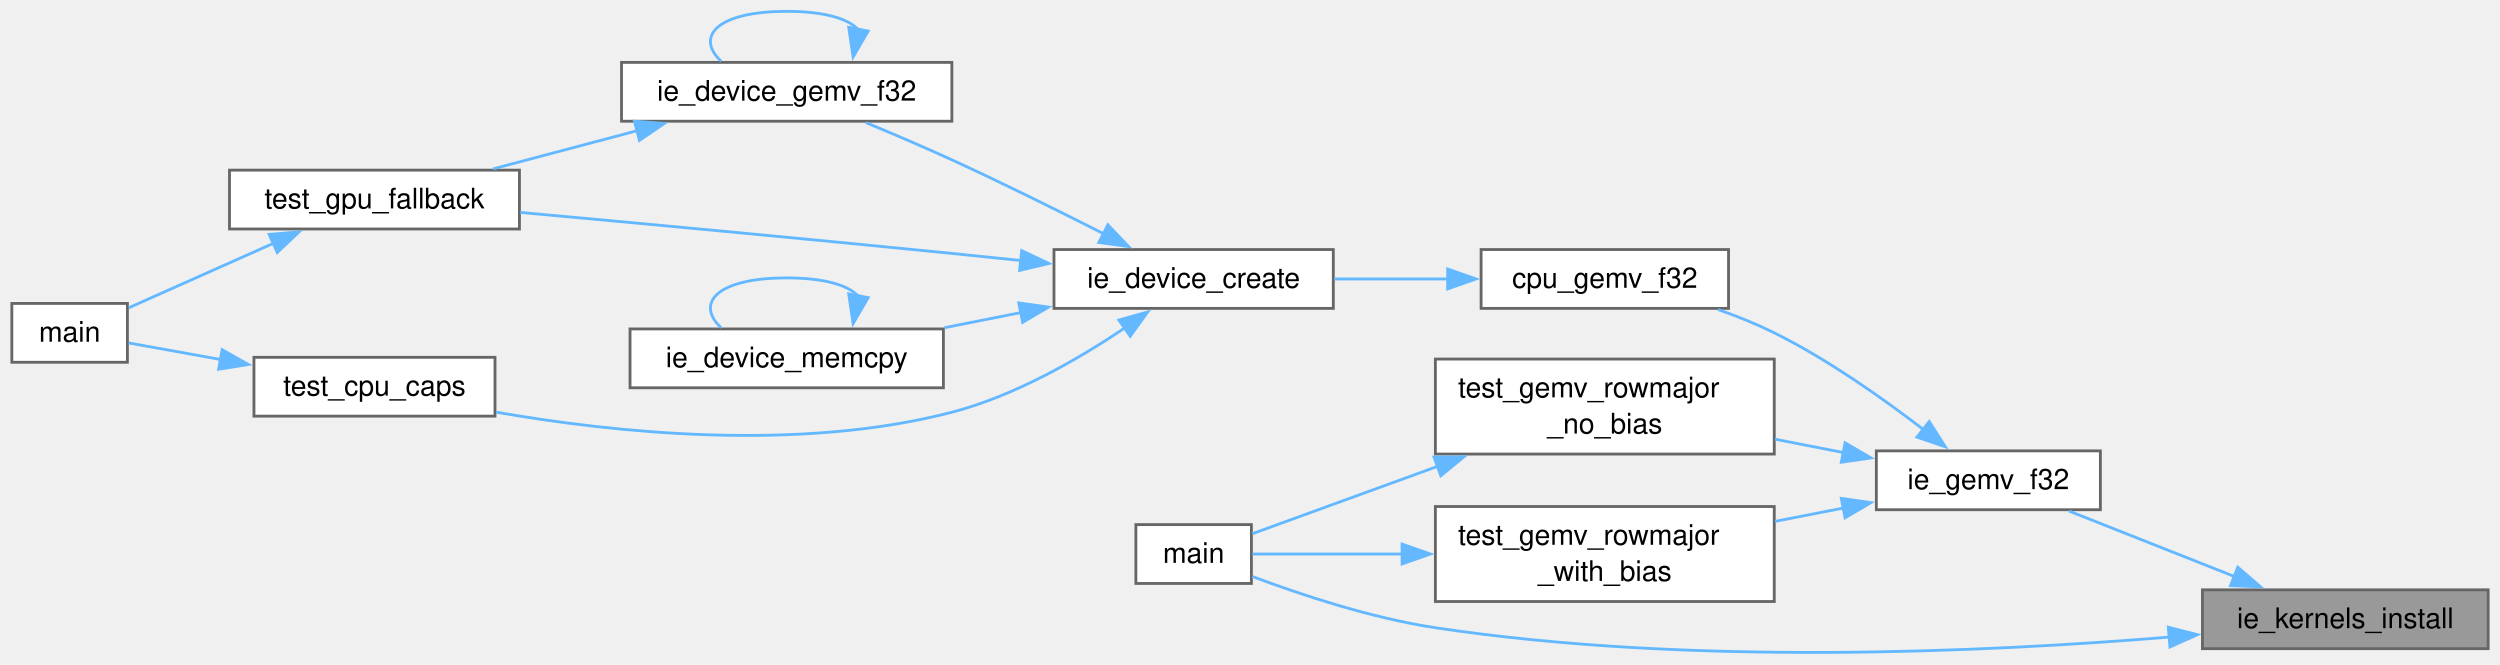
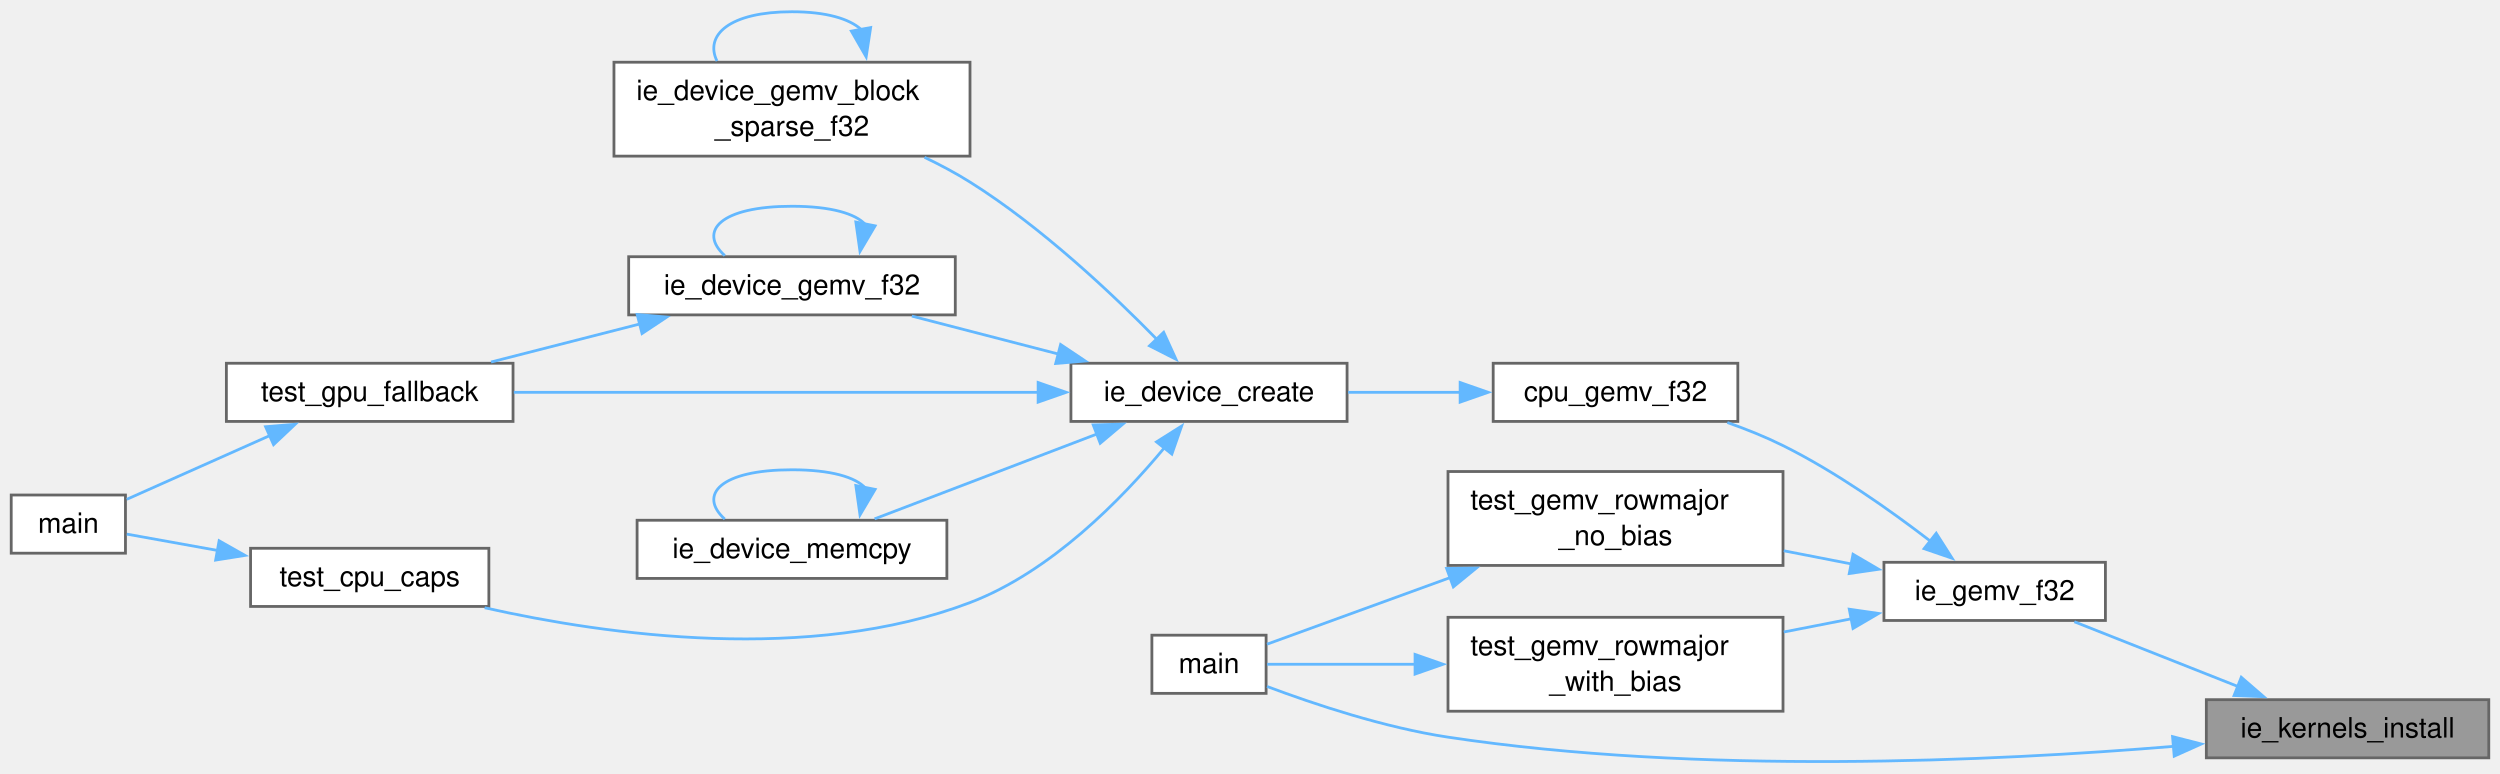
- <svg xmlns="http://www.w3.org/2000/svg" xmlns:xlink="http://www.w3.org/1999/xlink" width="881pt" height="234pt" viewBox="0.00 0.00 881.25 234.16">
-   <g id="graph0" class="graph" transform="scale(1 1) rotate(0) translate(4 230.16)">
+ <svg xmlns="http://www.w3.org/2000/svg" xmlns:xlink="http://www.w3.org/1999/xlink" width="892pt" height="276pt" viewBox="0.00 0.00 891.75 275.54">
+   <g id="graph0" class="graph" transform="scale(1 1) rotate(0) translate(4 271.54)">
    <g id="Node000001" class="node">
      <g id="a_Node000001">
        <a xlink:title="Install the best available CPU kernels at runtime.">
-           <polygon fill="#999999" stroke="#666666" points="873.25,-22.16 772.5,-22.16 772.5,-1.41 873.25,-1.41 873.25,-22.16" />
-           <text text-anchor="middle" x="822.88" y="-8.66" font-family="Helvetica,sans-Serif" font-size="10.00">ie_kernels_install</text>
+           <polygon fill="#999999" stroke="#666666" points="883.75,-22.16 783,-22.16 783,-1.41 883.75,-1.41 883.75,-22.16" />
+           <text text-anchor="middle" x="833.38" y="-8.66" font-family="Helvetica,sans-Serif" font-size="10.00">ie_kernels_install</text>
        </a>
      </g>
    </g>
    <g id="Node000002" class="node">
      <g id="a_Node000002">
        <a xlink:href="gemv__generic_8c.html#a4e112b3396ed21919f404631c1d4d7fb" target="_top" xlink:title="GEMV: y[r] = dot(W[r, :], x) [+ bias[r]] for r in [0, rows).">
-           <polygon fill="white" stroke="#666666" points="736.5,-71.16 657.5,-71.16 657.5,-50.41 736.5,-50.41 736.5,-71.16" />
-           <text text-anchor="middle" x="697" y="-57.66" font-family="Helvetica,sans-Serif" font-size="10.00">ie_gemv_f32</text>
+           <polygon fill="white" stroke="#666666" points="747,-71.16 668,-71.16 668,-50.41 747,-50.41 747,-71.16" />
+           <text text-anchor="middle" x="707.5" y="-57.66" font-family="Helvetica,sans-Serif" font-size="10.00">ie_gemv_f32</text>
        </a>
      </g>
    </g>
    <g id="edge1_Node000001_Node000002" class="edge">
      <g id="a_edge1_Node000001_Node000002">
        <a xlink:title=" ">
-           <path fill="none" stroke="#63b8ff" d="M783.75,-26.87C764.89,-34.33 742.56,-43.16 725.42,-49.95" />
-           <polygon fill="#63b8ff" stroke="#63b8ff" points="784.96,-30.15 792.98,-23.22 782.39,-23.64 784.96,-30.15" />
+           <path fill="none" stroke="#63b8ff" d="M794.25,-26.87C775.39,-34.33 753.06,-43.16 735.92,-49.95" />
+           <polygon fill="#63b8ff" stroke="#63b8ff" points="795.46,-30.15 803.48,-23.22 792.89,-23.64 795.46,-30.15" />
+         </a>
+       </g>
+     </g>
+     <g id="Node000012" class="node">
+       <g id="a_Node000012">
+         <a xlink:href="test__kernels_8c.html#a840291bc02cba5474a4cb46a9b9566fe" target="_top" xlink:title="Program entry: run all kernel tests and print &quot;ok test_kernels&quot; on success.">
+           <polygon fill="white" stroke="#666666" points="447.62,-45.16 406.88,-45.16 406.88,-24.41 447.62,-24.41 447.62,-45.16" />
+           <text text-anchor="middle" x="427.25" y="-31.66" font-family="Helvetica,sans-Serif" font-size="10.00">main</text>
+         </a>
+       </g>
+     </g>
+     <g id="edge19_Node000001_Node000012" class="edge">
+       <g id="a_edge19_Node000001_Node000012">
+         <a xlink:title=" ">
+           <path fill="none" stroke="#63b8ff" d="M771.52,-5.52C706.87,-0.18 601.86,4.69 512.5,-8.79 489.8,-12.21 464.77,-20.55 447.94,-26.87" />
+           <polygon fill="#63b8ff" stroke="#63b8ff" points="770.95,-8.98 781.21,-6.35 771.54,-2.01 770.95,-8.98" />
+         </a>
+       </g>
+     </g>
+     <g id="Node000003" class="node">
+       <g id="a_Node000003">
+         <a xlink:href="ie__device__common_8c.html#a4fb9bb01bfbe71517f9df925ba9c93ec" target="_top" xlink:title="Execute dense GEMV FP32 on CPU using existing kernels.">
+           <polygon fill="white" stroke="#666666" points="615.88,-142.16 528.62,-142.16 528.62,-121.41 615.88,-121.41 615.88,-142.16" />
+           <text text-anchor="middle" x="572.25" y="-128.66" font-family="Helvetica,sans-Serif" font-size="10.00">cpu_gemv_f32</text>
+         </a>
+       </g>
+     </g>
+     <g id="edge2_Node000002_Node000003" class="edge">
+       <g id="a_edge2_Node000002_Node000003">
+         <a xlink:title=" ">
+           <path fill="none" stroke="#63b8ff" d="M684.52,-78.74C670.23,-89.73 650.82,-103.44 632,-112.79 625.76,-115.89 618.9,-118.64 612.14,-121.02" />
+           <polygon fill="#63b8ff" stroke="#63b8ff" points="686.65,-81.52 692.34,-72.59 682.32,-76.02 686.65,-81.52" />
        </a>
      </g>
    </g>
    <g id="Node000011" class="node">
      <g id="a_Node000011">
-         <a xlink:href="test__kernels_8c.html#a840291bc02cba5474a4cb46a9b9566fe" target="_top" xlink:title="Program entry: run all kernel tests and print &quot;ok test_kernels&quot; on success.">
-           <polygon fill="white" stroke="#666666" points="437.12,-45.16 396.38,-45.16 396.38,-24.41 437.12,-24.41 437.12,-45.16" />
-           <text text-anchor="middle" x="416.75" y="-31.66" font-family="Helvetica,sans-Serif" font-size="10.00">main</text>
-         </a>
-       </g>
-     </g>
-     <g id="edge17_Node000001_Node000011" class="edge">
-       <g id="a_edge17_Node000001_Node000011">
-         <a xlink:title=" ">
-           <path fill="none" stroke="#63b8ff" d="M761.02,-5.52C696.37,-0.18 591.36,4.69 502,-8.79 479.3,-12.21 454.27,-20.55 437.44,-26.87" />
-           <polygon fill="#63b8ff" stroke="#63b8ff" points="760.45,-8.98 770.71,-6.35 761.04,-2.01 760.45,-8.98" />
-         </a>
-       </g>
-     </g>
-     <g id="Node000003" class="node">
-       <g id="a_Node000003">
-         <a xlink:href="ie__device__common_8c.html#a4fb9bb01bfbe71517f9df925ba9c93ec" target="_top" xlink:title="CPU implementation of GEMV FP32 via existing kernels.">
-           <polygon fill="white" stroke="#666666" points="605.38,-142.16 518.12,-142.16 518.12,-121.41 605.38,-121.41 605.38,-142.16" />
-           <text text-anchor="middle" x="561.75" y="-128.66" font-family="Helvetica,sans-Serif" font-size="10.00">cpu_gemv_f32</text>
-         </a>
-       </g>
-     </g>
-     <g id="edge2_Node000002_Node000003" class="edge">
-       <g id="a_edge2_Node000002_Node000003">
-         <a xlink:title=" ">
-           <path fill="none" stroke="#63b8ff" d="M674.02,-78.74C659.73,-89.73 640.32,-103.44 621.5,-112.79 615.26,-115.89 608.4,-118.64 601.64,-121.02" />
-           <polygon fill="#63b8ff" stroke="#63b8ff" points="676.15,-81.52 681.84,-72.59 671.82,-76.02 676.15,-81.52" />
-         </a>
-       </g>
-     </g>
-     <g id="Node000010" class="node">
-       <g id="a_Node000010">
        <a xlink:href="test__kernels_8c.html#a0ac9b0c3b1d865ef69bd2bc69d14a685" target="_top" xlink:title="Test: GEMV without bias, row-major, blk_k=0.">
-           <polygon fill="white" stroke="#666666" points="621.5,-103.54 502,-103.54 502,-70.04 621.5,-70.04 621.5,-103.54" />
-           <text text-anchor="start" x="510" y="-90.04" font-family="Helvetica,sans-Serif" font-size="10.00">test_gemv_rowmajor</text>
-           <text text-anchor="middle" x="561.75" y="-77.29" font-family="Helvetica,sans-Serif" font-size="10.00">_no_bias</text>
-         </a>
-       </g>
-     </g>
-     <g id="edge13_Node000002_Node000010" class="edge">
-       <g id="a_edge13_Node000002_Node000010">
-         <a xlink:title=" ">
-           <path fill="none" stroke="#63b8ff" d="M645.87,-70.57C638,-72.11 629.81,-73.71 621.77,-75.27" />
-           <polygon fill="#63b8ff" stroke="#63b8ff" points="646.47,-74.02 655.61,-68.67 645.13,-67.15 646.47,-74.02" />
-         </a>
-       </g>
-     </g>
-     <g id="Node000012" class="node">
-       <g id="a_Node000012">
+           <polygon fill="white" stroke="#666666" points="632,-103.54 512.5,-103.54 512.5,-70.04 632,-70.04 632,-103.54" />
+           <text text-anchor="start" x="520.5" y="-90.04" font-family="Helvetica,sans-Serif" font-size="10.00">test_gemv_rowmajor</text>
+           <text text-anchor="middle" x="572.25" y="-77.29" font-family="Helvetica,sans-Serif" font-size="10.00">_no_bias</text>
+         </a>
+       </g>
+     </g>
+     <g id="edge15_Node000002_Node000011" class="edge">
+       <g id="a_edge15_Node000002_Node000011">
+         <a xlink:title=" ">
+           <path fill="none" stroke="#63b8ff" d="M656.37,-70.57C648.5,-72.11 640.31,-73.71 632.27,-75.27" />
+           <polygon fill="#63b8ff" stroke="#63b8ff" points="656.97,-74.02 666.11,-68.67 655.63,-67.15 656.97,-74.02" />
+         </a>
+       </g>
+     </g>
+     <g id="Node000013" class="node">
+       <g id="a_Node000013">
        <a xlink:href="test__kernels_8c.html#a2305be22b4279f3ac4d55f90584569cb" target="_top" xlink:title="Test: GEMV with bias epilogue, row-major, blk_k=0.">
-           <polygon fill="white" stroke="#666666" points="621.5,-51.54 502,-51.54 502,-18.04 621.5,-18.04 621.5,-51.54" />
-           <text text-anchor="start" x="510" y="-38.04" font-family="Helvetica,sans-Serif" font-size="10.00">test_gemv_rowmajor</text>
-           <text text-anchor="middle" x="561.75" y="-25.29" font-family="Helvetica,sans-Serif" font-size="10.00">_with_bias</text>
-         </a>
-       </g>
-     </g>
-     <g id="edge15_Node000002_Node000012" class="edge">
-       <g id="a_edge15_Node000002_Node000012">
-         <a xlink:title=" ">
-           <path fill="none" stroke="#63b8ff" d="M645.87,-51.01C638,-49.47 629.81,-47.87 621.77,-46.3" />
-           <polygon fill="#63b8ff" stroke="#63b8ff" points="645.13,-54.43 655.61,-52.91 646.47,-47.56 645.13,-54.43" />
+           <polygon fill="white" stroke="#666666" points="632,-51.54 512.5,-51.54 512.5,-18.04 632,-18.04 632,-51.54" />
+           <text text-anchor="start" x="520.5" y="-38.04" font-family="Helvetica,sans-Serif" font-size="10.00">test_gemv_rowmajor</text>
+           <text text-anchor="middle" x="572.25" y="-25.29" font-family="Helvetica,sans-Serif" font-size="10.00">_with_bias</text>
+         </a>
+       </g>
+     </g>
+     <g id="edge17_Node000002_Node000013" class="edge">
+       <g id="a_edge17_Node000002_Node000013">
+         <a xlink:title=" ">
+           <path fill="none" stroke="#63b8ff" d="M656.37,-51.01C648.5,-49.47 640.31,-47.87 632.27,-46.3" />
+           <polygon fill="#63b8ff" stroke="#63b8ff" points="655.63,-54.43 666.11,-52.91 656.97,-47.56 655.63,-54.43" />
        </a>
      </g>
    </g>
    <g id="Node000004" class="node">
      <g id="a_Node000004">
        <a xlink:href="ie__device__common_8c.html#a3e42fcc4b9579a9bf14520cb1afe733b" target="_top" xlink:title="Create a device handle for the requested kind (with fallback).">
-           <polygon fill="white" stroke="#666666" points="466,-142.16 367.5,-142.16 367.5,-121.41 466,-121.41 466,-142.16" />
-           <text text-anchor="middle" x="416.75" y="-128.66" font-family="Helvetica,sans-Serif" font-size="10.00">ie_device_create</text>
+           <polygon fill="white" stroke="#666666" points="476.5,-142.16 378,-142.16 378,-121.41 476.5,-121.41 476.5,-142.16" />
+           <text text-anchor="middle" x="427.25" y="-128.66" font-family="Helvetica,sans-Serif" font-size="10.00">ie_device_create</text>
        </a>
      </g>
    </g>
    <g id="edge3_Node000003_Node000004" class="edge">
      <g id="a_edge3_Node000003_Node000004">
        <a xlink:title=" ">
-           <path fill="none" stroke="#63b8ff" d="M506.52,-131.79C493.33,-131.79 479.3,-131.79 466.39,-131.79" />
-           <polygon fill="#63b8ff" stroke="#63b8ff" points="506.33,-135.29 516.33,-131.79 506.33,-128.29 506.33,-135.29" />
+           <path fill="none" stroke="#63b8ff" d="M517.02,-131.79C503.83,-131.79 489.8,-131.79 476.89,-131.79" />
+           <polygon fill="#63b8ff" stroke="#63b8ff" points="516.83,-135.29 526.83,-131.79 516.83,-128.29 516.83,-135.29" />
        </a>
      </g>
    </g>
    <g id="Node000005" class="node">
      <g id="a_Node000005">
-         <a xlink:href="ie__device__common_8c.html#af9a99d92974f072775057b5def388b77" target="_top" xlink:title="Device-side GEMV (FP32): y = W * x (+ optional bias).">
-           <polygon fill="white" stroke="#666666" points="331.5,-208.16 215,-208.16 215,-187.41 331.5,-187.41 331.5,-208.16" />
-           <text text-anchor="middle" x="273.25" y="-194.66" font-family="Helvetica,sans-Serif" font-size="10.00">ie_device_gemv_f32</text>
+         <a xlink:href="ie__device__common_8c.html#ae46eb0813b9477e0f3f2084c4d52d33e" target="_top" xlink:title="Block-sparse GEMV (FP32): y = W * x (+ optional bias).">
+           <polygon fill="white" stroke="#666666" points="342,-249.54 215,-249.54 215,-216.04 342,-216.04 342,-249.54" />
+           <text text-anchor="start" x="223" y="-236.04" font-family="Helvetica,sans-Serif" font-size="10.00">ie_device_gemv_block</text>
+           <text text-anchor="middle" x="278.5" y="-223.29" font-family="Helvetica,sans-Serif" font-size="10.00">_sparse_f32</text>
        </a>
      </g>
    </g>
    <g id="edge4_Node000004_Node000005" class="edge">
      <g id="a_edge4_Node000004_Node000005">
        <a xlink:title=" ">
-           <path fill="none" stroke="#63b8ff" d="M385.33,-147.56C369.42,-155.65 349.54,-165.52 331.5,-173.79 321.7,-178.28 310.82,-182.92 301.2,-186.92" />
-           <polygon fill="#63b8ff" stroke="#63b8ff" points="386.5,-150.89 393.81,-143.22 383.31,-144.66 386.5,-150.89" />
+           <path fill="none" stroke="#63b8ff" d="M408.99,-150.34C392.88,-166.83 367.56,-190.74 342,-206.79 336.92,-209.98 331.39,-212.93 325.78,-215.61" />
+           <polygon fill="#63b8ff" stroke="#63b8ff" points="411.08,-153.21 415.48,-143.57 406.03,-148.37 411.08,-153.21" />
        </a>
      </g>
    </g>
    <g id="Node000006" class="node">
      <g id="a_Node000006">
+         <a xlink:href="ie__device__common_8c.html#af9a99d92974f072775057b5def388b77" target="_top" xlink:title="Device-side GEMV (FP32): y = W * x (+ optional bias).">
+           <polygon fill="white" stroke="#666666" points="336.75,-180.16 220.25,-180.16 220.25,-159.41 336.75,-159.41 336.75,-180.16" />
+           <text text-anchor="middle" x="278.5" y="-166.66" font-family="Helvetica,sans-Serif" font-size="10.00">ie_device_gemv_f32</text>
+         </a>
+       </g>
+     </g>
+     <g id="edge6_Node000004_Node000006" class="edge">
+       <g id="a_edge6_Node000004_Node000006">
+         <a xlink:title=" ">
+           <path fill="none" stroke="#63b8ff" d="M373.57,-145.43C356.38,-149.88 337.54,-154.76 321.26,-158.98" />
+           <polygon fill="#63b8ff" stroke="#63b8ff" points="374.32,-148.85 383.12,-142.96 372.57,-142.08 374.32,-148.85" />
+         </a>
+       </g>
+     </g>
+     <g id="Node000007" class="node">
+       <g id="a_Node000007">
        <a xlink:href="test__device_8c.html#a548e6227513ac3fd772219dad3b0de22" target="_top" xlink:title="Ensure GPU request gracefully falls back to a working GEMV.">
-           <polygon fill="white" stroke="#666666" points="179,-170.16 76.75,-170.16 76.75,-149.41 179,-149.41 179,-170.16" />
-           <text text-anchor="middle" x="127.88" y="-156.66" font-family="Helvetica,sans-Serif" font-size="10.00">test_gpu_fallback</text>
-         </a>
-       </g>
-     </g>
-     <g id="edge12_Node000004_Node000006" class="edge">
-       <g id="a_edge12_Node000004_Node000006">
-         <a xlink:title=" ">
-           <path fill="none" stroke="#63b8ff" d="M355.79,-138.29C347.63,-139.15 339.36,-140 331.5,-140.79 279.65,-145.99 220.28,-151.51 179.27,-155.25" />
-           <polygon fill="#63b8ff" stroke="#63b8ff" points="356.12,-141.78 365.7,-137.24 355.38,-134.81 356.12,-141.78" />
+           <polygon fill="white" stroke="#666666" points="179,-142.16 76.75,-142.16 76.75,-121.41 179,-121.41 179,-142.16" />
+           <text text-anchor="middle" x="127.88" y="-128.66" font-family="Helvetica,sans-Serif" font-size="10.00">test_gpu_fallback</text>
+         </a>
+       </g>
+     </g>
+     <g id="edge14_Node000004_Node000007" class="edge">
+       <g id="a_edge14_Node000004_Node000007">
+         <a xlink:title=" ">
+           <path fill="none" stroke="#63b8ff" d="M366.5,-131.79C311.57,-131.79 231.04,-131.79 179.28,-131.79" />
+           <polygon fill="#63b8ff" stroke="#63b8ff" points="366.3,-135.29 376.3,-131.79 366.3,-128.29 366.3,-135.29" />
+         </a>
+       </g>
+     </g>
+     <g id="Node000009" class="node">
+       <g id="a_Node000009">
+         <a xlink:href="ie__device__common_8c.html#ad8fe47f93fa5e18c7cf07a153f1de2fb" target="_top" xlink:title="Copy memory using the device backend.">
+           <polygon fill="white" stroke="#666666" points="333.75,-86.16 223.25,-86.16 223.25,-65.41 333.75,-65.41 333.75,-86.16" />
+           <text text-anchor="middle" x="278.5" y="-72.66" font-family="Helvetica,sans-Serif" font-size="10.00">ie_device_memcpy</text>
+         </a>
+       </g>
+     </g>
+     <g id="edge10_Node000004_Node000009" class="edge">
+       <g id="a_edge10_Node000004_Node000009">
+         <a xlink:title=" ">
+           <path fill="none" stroke="#63b8ff" d="M387.38,-116.96C362.42,-107.43 330.57,-95.28 307.96,-86.65" />
+           <polygon fill="#63b8ff" stroke="#63b8ff" points="385.95,-120.16 396.54,-120.45 388.45,-113.62 385.95,-120.16" />
+         </a>
+       </g>
+     </g>
+     <g id="Node000010" class="node">
+       <g id="a_Node000010">
+         <a xlink:href="test__device_8c.html#a7b62f3db43117555c60ec59d19c7c8d6" target="_top" xlink:title="Verify CPU device exposes GEMV capability.">
+           <polygon fill="white" stroke="#666666" points="170.38,-76.16 85.38,-76.16 85.38,-55.41 170.38,-55.41 170.38,-76.16" />
+           <text text-anchor="middle" x="127.88" y="-62.66" font-family="Helvetica,sans-Serif" font-size="10.00">test_cpu_caps</text>
+         </a>
+       </g>
+     </g>
+     <g id="edge12_Node000004_Node000010" class="edge">
+       <g id="a_edge12_Node000004_Node000010">
+         <a xlink:title=" ">
+           <path fill="none" stroke="#63b8ff" d="M411.28,-111.95C396.12,-93.68 370.86,-67.77 342,-56.79 284.89,-35.05 212.86,-45.07 168.87,-54.95" />
+           <polygon fill="#63b8ff" stroke="#63b8ff" points="408.52,-114.11 417.49,-119.76 414,-109.75 408.52,-114.11" />
+         </a>
+       </g>
+     </g>
+     <g id="edge5_Node000005_Node000005" class="edge">
+       <g id="a_edge5_Node000005_Node000005">
+         <a xlink:title=" ">
+           <path fill="none" stroke="#63b8ff" d="M303.13,-261.26C298.94,-265.03 290.73,-267.54 278.5,-267.54 256.13,-267.54 247.22,-259.16 251.76,-249.95" />
+           <polygon fill="#63b8ff" stroke="#63b8ff" points="306.56,-261.91 304.96,-251.44 299.68,-260.63 306.56,-261.91" />
+         </a>
+       </g>
+     </g>
+     <g id="edge7_Node000006_Node000006" class="edge">
+       <g id="a_edge7_Node000006_Node000006">
+         <a xlink:title=" ">
+           <path fill="none" stroke="#63b8ff" d="M304.67,-191.65C301.21,-195.49 292.48,-198.16 278.5,-198.16 252.93,-198.16 244.94,-189.22 254.53,-180.56" />
+           <polygon fill="#63b8ff" stroke="#63b8ff" points="308.15,-191.17 302.76,-182.05 301.28,-192.54 308.15,-191.17" />
+         </a>
+       </g>
+     </g>
+     <g id="edge8_Node000006_Node000007" class="edge">
+       <g id="a_edge8_Node000006_Node000007">
+         <a xlink:title=" ">
+           <path fill="none" stroke="#63b8ff" d="M224.65,-156.28C207.1,-151.79 187.81,-146.86 171.17,-142.6" />
+           <polygon fill="#63b8ff" stroke="#63b8ff" points="223.29,-159.54 233.84,-158.63 225.02,-152.76 223.29,-159.54" />
        </a>
      </g>
    </g>
    <g id="Node000008" class="node">
      <g id="a_Node000008">
-         <a xlink:href="ie__device__common_8c.html#ad8fe47f93fa5e18c7cf07a153f1de2fb" target="_top" xlink:title="Copy memory using the device backend.">
-           <polygon fill="white" stroke="#666666" points="328.5,-114.16 218,-114.16 218,-93.41 328.5,-93.41 328.5,-114.16" />
-           <text text-anchor="middle" x="273.25" y="-100.66" font-family="Helvetica,sans-Serif" font-size="10.00">ie_device_memcpy</text>
-         </a>
-       </g>
-     </g>
-     <g id="edge8_Node000004_Node000008" class="edge">
-       <g id="a_edge8_Node000004_Node000008">
-         <a xlink:title=" ">
-           <path fill="none" stroke="#63b8ff" d="M355.87,-119.94C346.91,-118.17 337.71,-116.35 328.86,-114.6" />
-           <polygon fill="#63b8ff" stroke="#63b8ff" points="355.08,-123.35 365.57,-121.86 356.44,-116.49 355.08,-123.35" />
-         </a>
-       </g>
-     </g>
-     <g id="Node000009" class="node">
-       <g id="a_Node000009">
-         <a xlink:href="test__device_8c.html#a7b62f3db43117555c60ec59d19c7c8d6" target="_top" xlink:title="Verify CPU device exposes GEMV capability.">
-           <polygon fill="white" stroke="#666666" points="170.38,-104.16 85.38,-104.16 85.38,-83.41 170.38,-83.41 170.38,-104.16" />
-           <text text-anchor="middle" x="127.88" y="-90.66" font-family="Helvetica,sans-Serif" font-size="10.00">test_cpu_caps</text>
-         </a>
-       </g>
-     </g>
-     <g id="edge10_Node000004_Node000009" class="edge">
-       <g id="a_edge10_Node000004_Node000009">
-         <a xlink:title=" ">
-           <path fill="none" stroke="#63b8ff" d="M392.62,-114.62C376.43,-103.71 353.78,-90.58 331.5,-84.79 277.31,-70.7 212.27,-77.58 170.76,-84.82" />
-           <polygon fill="#63b8ff" stroke="#63b8ff" points="390.37,-117.31 400.57,-120.17 394.38,-111.58 390.37,-117.31" />
-         </a>
-       </g>
-     </g>
-     <g id="edge5_Node000005_Node000005" class="edge">
-       <g id="a_edge5_Node000005_Node000005">
-         <a xlink:title=" ">
-           <path fill="none" stroke="#63b8ff" d="M298.5,-219.65C295.16,-223.49 286.74,-226.16 273.25,-226.16 248.59,-226.16 240.88,-217.22 250.13,-208.56" />
-           <polygon fill="#63b8ff" stroke="#63b8ff" points="301.98,-219.21 296.66,-210.05 295.11,-220.53 301.98,-219.21" />
-         </a>
-       </g>
-     </g>
-     <g id="edge6_Node000005_Node000006" class="edge">
-       <g id="a_edge6_Node000005_Node000006">
-         <a xlink:title=" ">
-           <path fill="none" stroke="#63b8ff" d="M220.79,-184.15C203.99,-179.7 185.58,-174.82 169.68,-170.6" />
-           <polygon fill="#63b8ff" stroke="#63b8ff" points="219.52,-187.44 230.08,-186.61 221.32,-180.67 219.52,-187.44" />
-         </a>
-       </g>
-     </g>
-     <g id="Node000007" class="node">
-       <g id="a_Node000007">
        <a xlink:href="test__device_8c.html#a840291bc02cba5474a4cb46a9b9566fe" target="_top" xlink:title="Test entry point.">
-           <polygon fill="white" stroke="#666666" points="40.75,-123.16 0,-123.16 0,-102.41 40.75,-102.41 40.75,-123.16" />
-           <text text-anchor="middle" x="20.38" y="-109.66" font-family="Helvetica,sans-Serif" font-size="10.00">main</text>
-         </a>
-       </g>
-     </g>
-     <g id="edge7_Node000006_Node000007" class="edge">
-       <g id="a_edge7_Node000006_Node000007">
-         <a xlink:title=" ">
-           <path fill="none" stroke="#63b8ff" d="M92.55,-144.5C75.56,-136.93 55.66,-128.06 41.23,-121.63" />
-           <polygon fill="#63b8ff" stroke="#63b8ff" points="90.73,-147.52 101.29,-148.39 93.58,-141.12 90.73,-147.52" />
-         </a>
-       </g>
-     </g>
-     <g id="edge9_Node000008_Node000008" class="edge">
-       <g id="a_edge9_Node000008_Node000008">
-         <a xlink:title=" ">
-           <path fill="none" stroke="#63b8ff" d="M298.5,-125.65C295.16,-129.49 286.74,-132.16 273.25,-132.16 248.59,-132.16 240.88,-123.22 250.13,-114.56" />
-           <polygon fill="#63b8ff" stroke="#63b8ff" points="301.98,-125.21 296.66,-116.05 295.11,-126.53 301.98,-125.21" />
-         </a>
-       </g>
-     </g>
-     <g id="edge11_Node000009_Node000007" class="edge">
-       <g id="a_edge11_Node000009_Node000007">
-         <a xlink:title=" ">
-           <path fill="none" stroke="#63b8ff" d="M73.8,-103.35C62.17,-105.44 50.57,-107.53 41.24,-109.21" />
-           <polygon fill="#63b8ff" stroke="#63b8ff" points="74.16,-106.84 83.39,-101.62 72.92,-99.95 74.16,-106.84" />
-         </a>
-       </g>
-     </g>
-     <g id="edge14_Node000010_Node000011" class="edge">
-       <g id="a_edge14_Node000010_Node000011">
-         <a xlink:title=" ">
-           <path fill="none" stroke="#63b8ff" d="M503.01,-65.79C479.71,-57.32 454.38,-48.11 437.44,-41.95" />
-           <polygon fill="#63b8ff" stroke="#63b8ff" points="501.51,-68.97 512.11,-69.1 503.91,-62.39 501.51,-68.97" />
-         </a>
-       </g>
-     </g>
-     <g id="edge16_Node000012_Node000011" class="edge">
-       <g id="a_edge16_Node000012_Node000011">
-         <a xlink:title=" ">
-           <path fill="none" stroke="#63b8ff" d="M490.38,-34.79C470.95,-34.79 451.41,-34.79 437.5,-34.79" />
-           <polygon fill="#63b8ff" stroke="#63b8ff" points="490.25,-38.29 500.25,-34.79 490.25,-31.29 490.25,-38.29" />
+           <polygon fill="white" stroke="#666666" points="40.75,-95.16 0,-95.16 0,-74.41 40.75,-74.41 40.75,-95.16" />
+           <text text-anchor="middle" x="20.38" y="-81.66" font-family="Helvetica,sans-Serif" font-size="10.00">main</text>
+         </a>
+       </g>
+     </g>
+     <g id="edge9_Node000007_Node000008" class="edge">
+       <g id="a_edge9_Node000007_Node000008">
+         <a xlink:title=" ">
+           <path fill="none" stroke="#63b8ff" d="M92.55,-116.5C75.56,-108.93 55.66,-100.06 41.23,-93.63" />
+           <polygon fill="#63b8ff" stroke="#63b8ff" points="90.73,-119.52 101.29,-120.39 93.58,-113.12 90.73,-119.52" />
+         </a>
+       </g>
+     </g>
+     <g id="edge11_Node000009_Node000009" class="edge">
+       <g id="a_edge11_Node000009_Node000009">
+         <a xlink:title=" ">
+           <path fill="none" stroke="#63b8ff" d="M304.67,-97.65C301.21,-101.49 292.48,-104.16 278.5,-104.16 252.93,-104.16 244.94,-95.22 254.53,-86.56" />
+           <polygon fill="#63b8ff" stroke="#63b8ff" points="308.15,-97.17 302.76,-88.05 301.28,-98.54 308.15,-97.17" />
+         </a>
+       </g>
+     </g>
+     <g id="edge13_Node000010_Node000008" class="edge">
+       <g id="a_edge13_Node000010_Node000008">
+         <a xlink:title=" ">
+           <path fill="none" stroke="#63b8ff" d="M73.8,-75.35C62.17,-77.44 50.57,-79.53 41.24,-81.21" />
+           <polygon fill="#63b8ff" stroke="#63b8ff" points="74.16,-78.84 83.39,-73.62 72.92,-71.95 74.16,-78.84" />
+         </a>
+       </g>
+     </g>
+     <g id="edge16_Node000011_Node000012" class="edge">
+       <g id="a_edge16_Node000011_Node000012">
+         <a xlink:title=" ">
+           <path fill="none" stroke="#63b8ff" d="M513.51,-65.79C490.21,-57.32 464.88,-48.11 447.94,-41.95" />
+           <polygon fill="#63b8ff" stroke="#63b8ff" points="512.01,-68.97 522.61,-69.1 514.41,-62.39 512.01,-68.97" />
+         </a>
+       </g>
+     </g>
+     <g id="edge18_Node000013_Node000012" class="edge">
+       <g id="a_edge18_Node000013_Node000012">
+         <a xlink:title=" ">
+           <path fill="none" stroke="#63b8ff" d="M500.88,-34.79C481.45,-34.79 461.91,-34.79 448,-34.79" />
+           <polygon fill="#63b8ff" stroke="#63b8ff" points="500.75,-38.29 510.75,-34.79 500.75,-31.29 500.75,-38.29" />
        </a>
      </g>
    </g>
  </g>
</svg>
